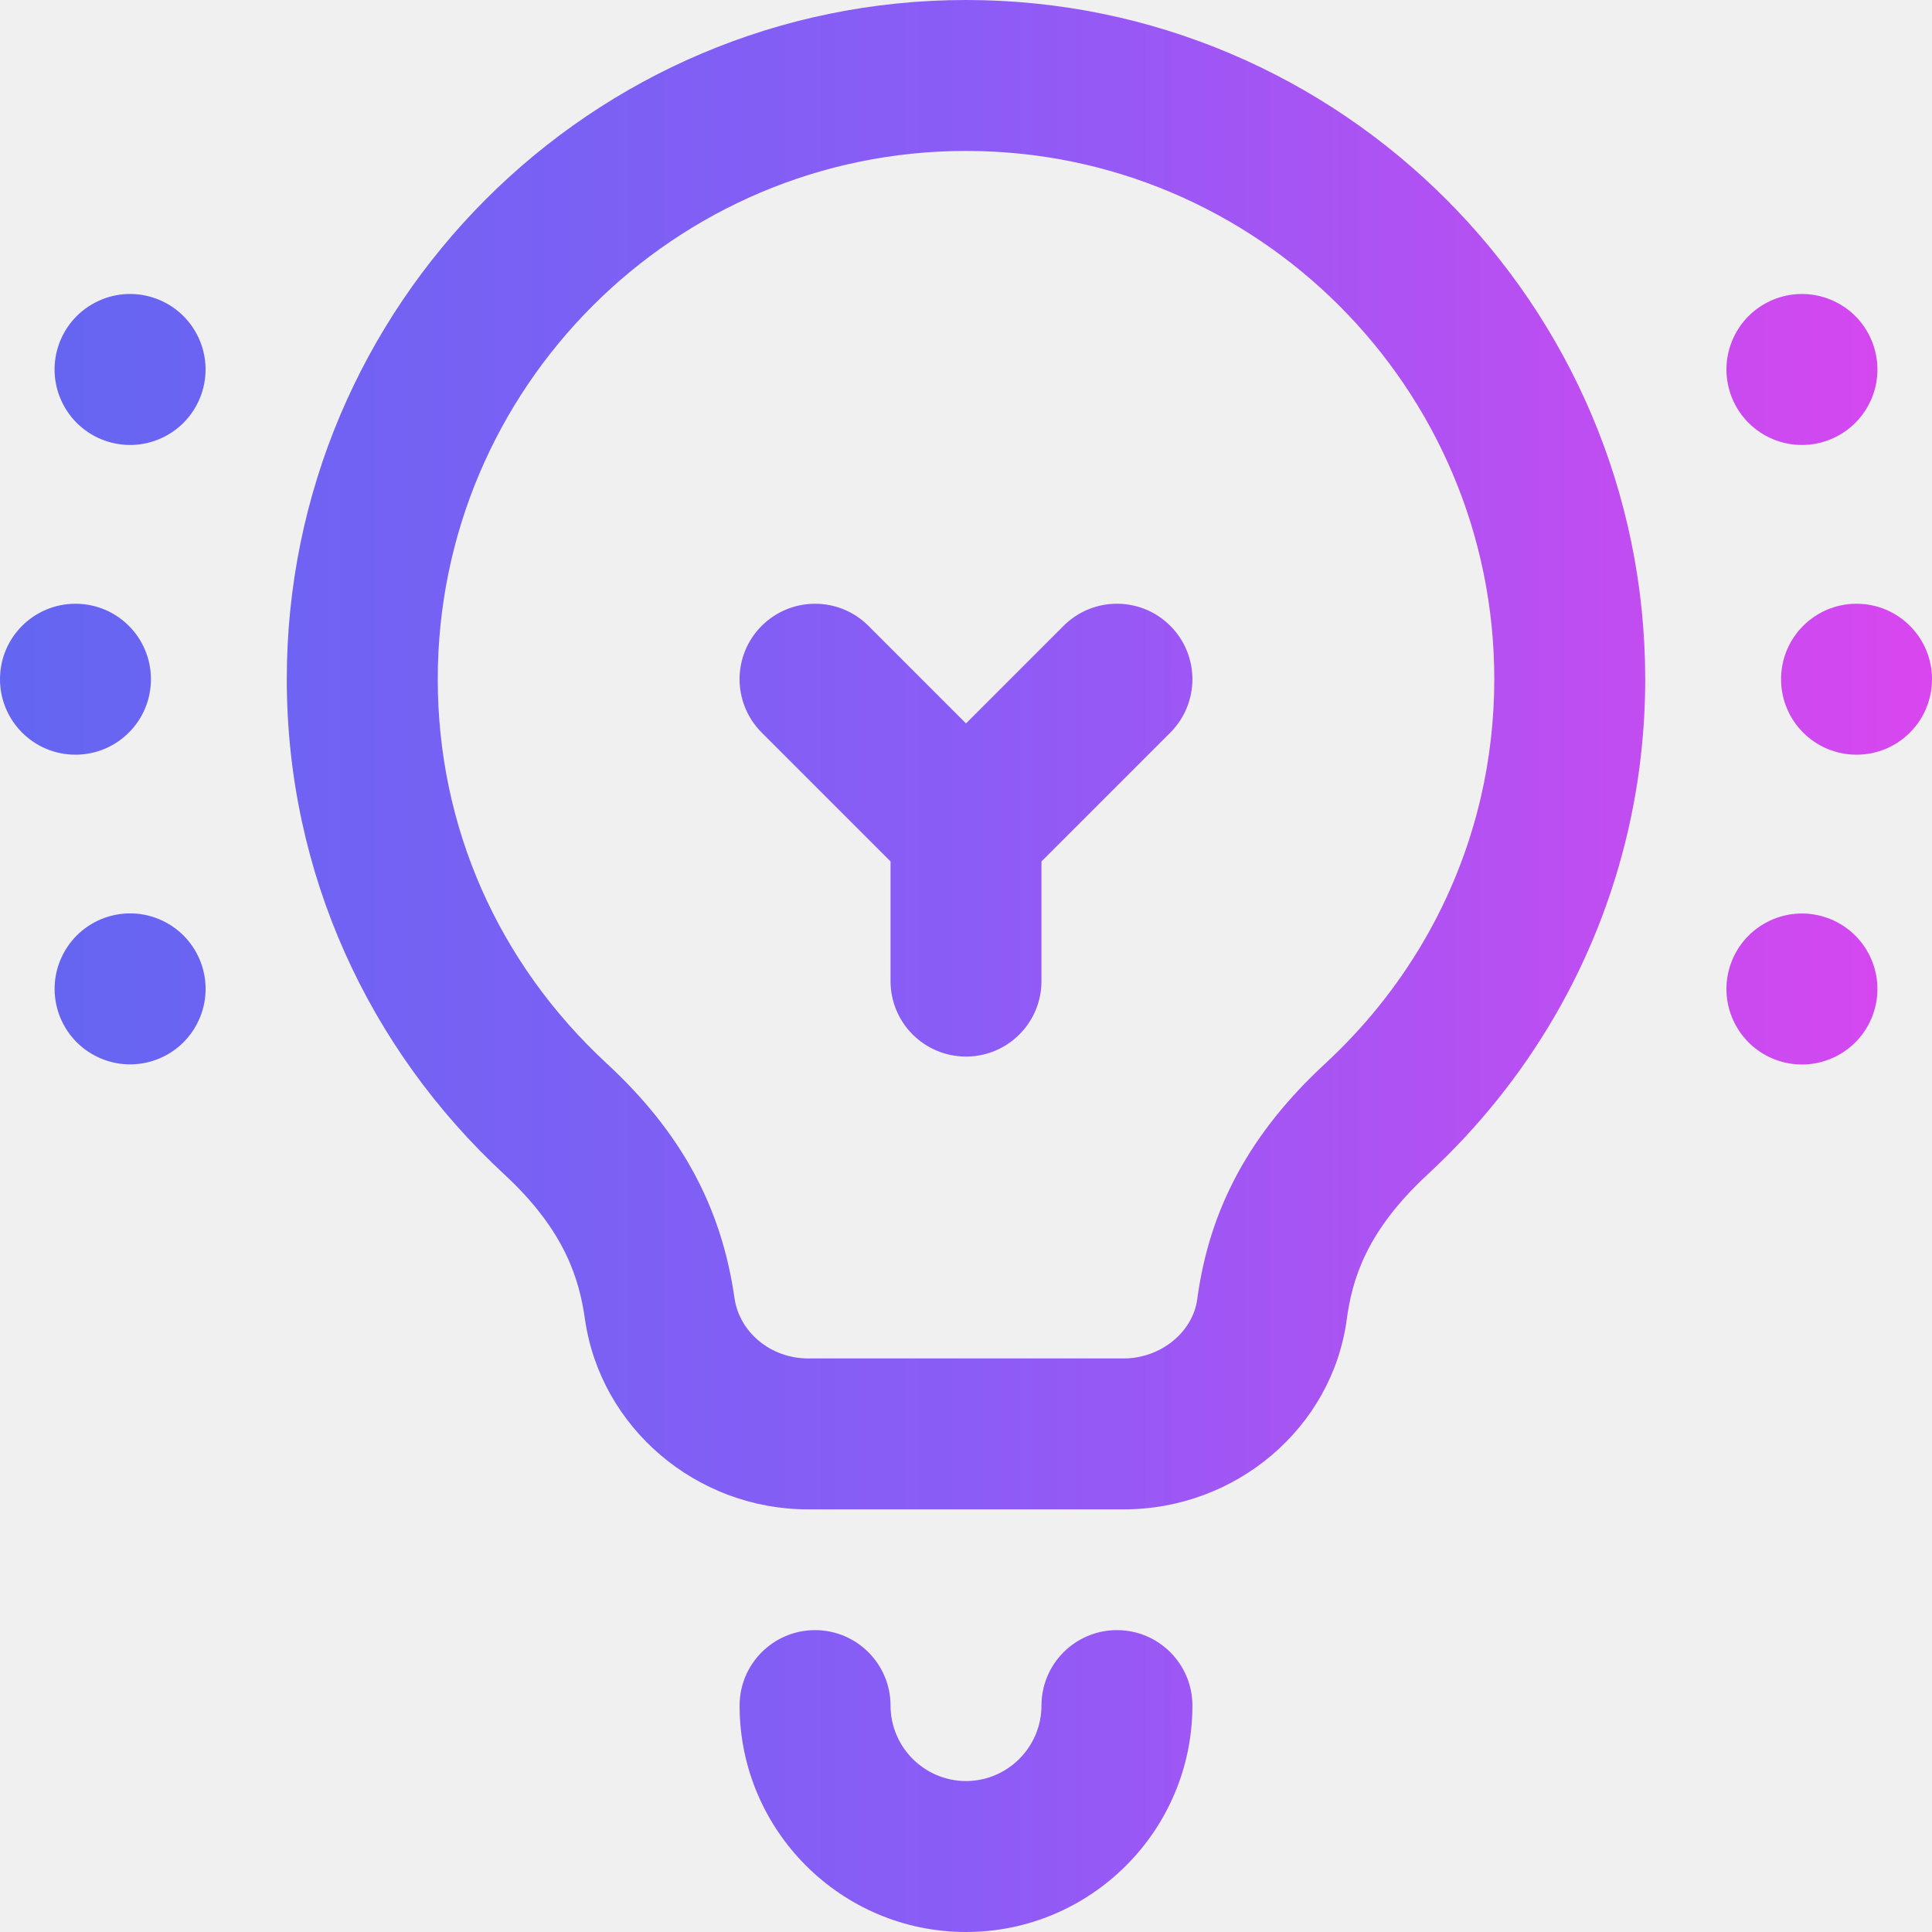
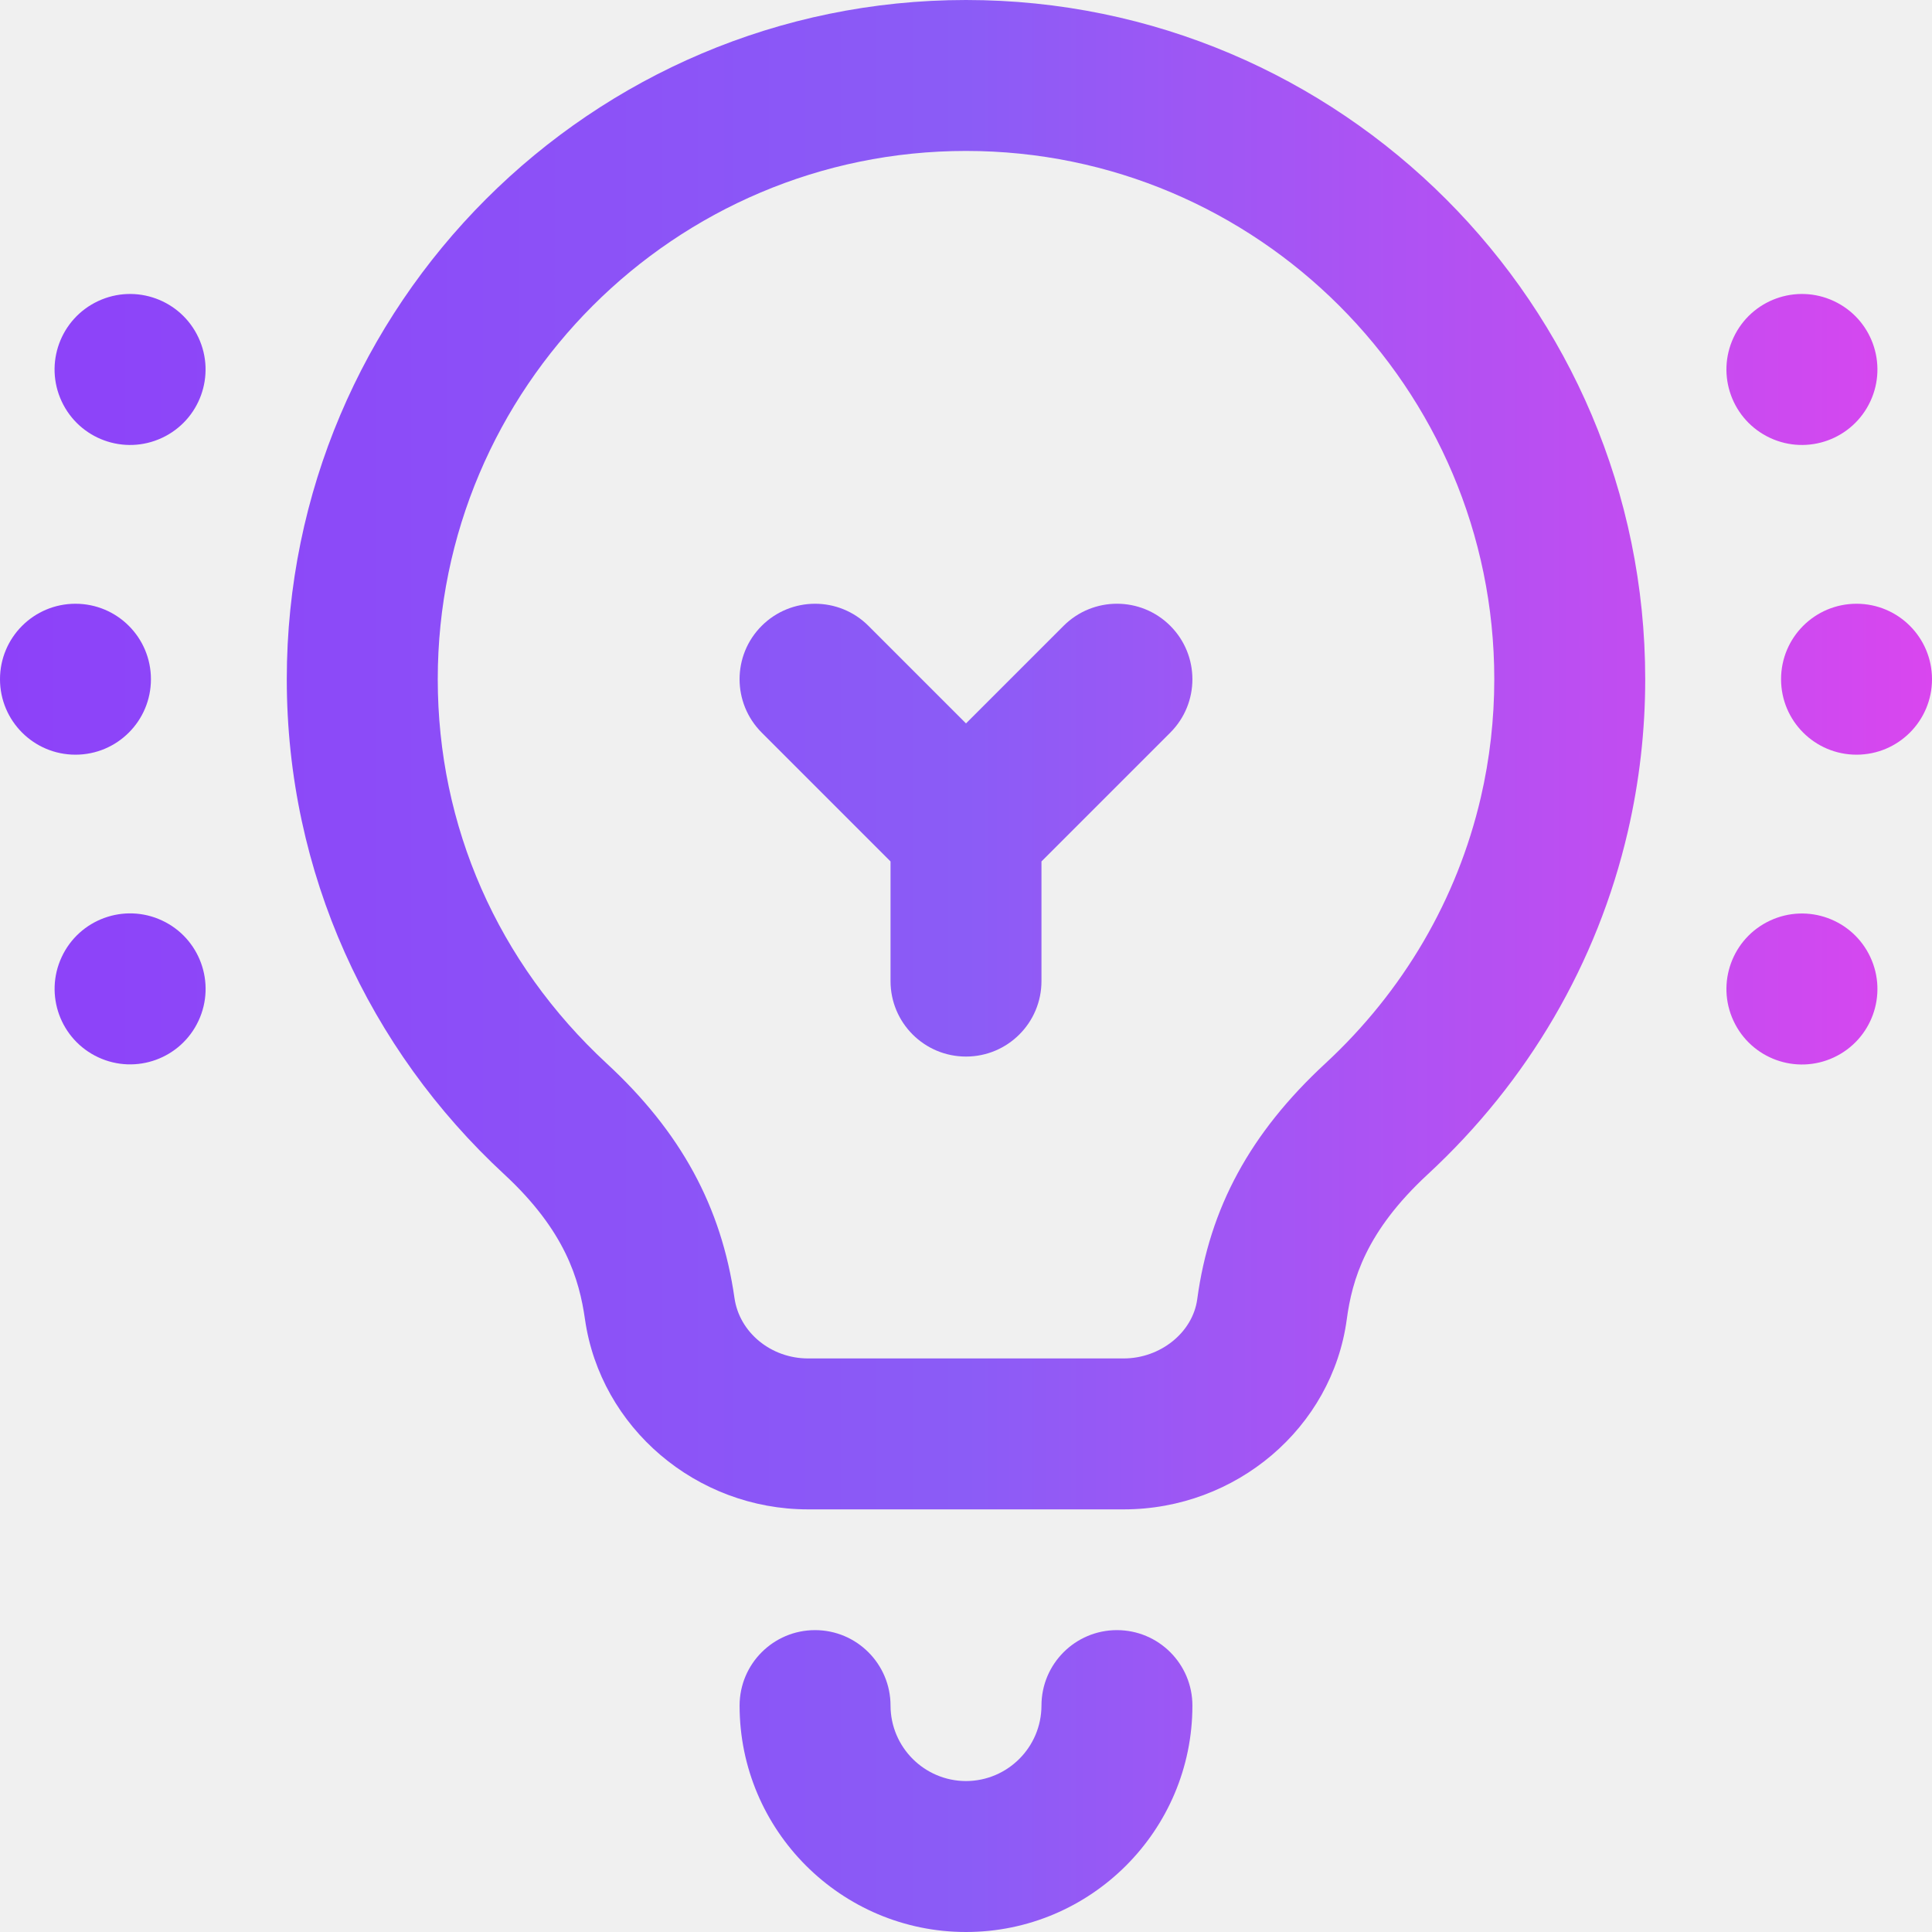
<svg xmlns="http://www.w3.org/2000/svg" width="48" height="48" fill="none">
  <g clip-path="url(#B)" fill="url(#A)">
    <path d="M1.875 18.75c1.036 0 1.875-.839 1.875-1.875S2.911 15 1.875 15 0 15.839 0 16.875.839 18.75 1.875 18.75z" />
    <path d="M46.125 18.75c1.036 0 1.875-.839 1.875-1.875S47.161 15 46.125 15s-1.875.839-1.875 1.875.84 1.875 1.875 1.875z" />
    <path d="M2.44 26.268c.939.438 2.054.032 2.492-.907s.032-2.054-.907-2.492-2.054-.032-2.492.907-.032 2.054.907 2.492z" />
    <path d="M43.069 8.387c-.438.939-.032 2.054.907 2.492s2.054.032 2.492-.907.032-2.054-.907-2.492-2.054-.032-2.492.907z" />
    <path d="M45.561 26.271c.939-.438 1.345-1.553.907-2.492s-1.553-1.345-2.492-.907-1.345 1.553-.907 2.492 1.553 1.345 2.492.907z" />
    <path d="M4.931 8.387c-.438-.939-1.553-1.345-2.492-.907s-1.345 1.553-.907 2.492 1.553 1.345 2.492.907 1.345-1.553.907-2.492z" />
    <path d="M25.875 42.375A1.88 1.88 0 0 1 24 44.25a1.88 1.88 0 0 1-1.875-1.875c0-1.034-.84-1.875-1.875-1.875s-1.875.839-1.875 1.875C18.375 45.477 20.898 48 24 48s5.625-2.523 5.625-5.625c0-1.036-.84-1.875-1.875-1.875s-1.875.839-1.875 1.875z" />
    <path d="M24 0C14.695 0 7.125 7.57 7.125 16.875c0 4.819 2.042 9.191 5.401 12.299 1.516 1.403 1.866 2.61 2.008 3.605.385 2.691 2.766 4.721 5.541 4.721h7.842c2.797 0 5.18-2.029 5.543-4.72.133-.985.476-2.184 2.014-3.606 2.492-2.306 4.21-5.248 4.968-8.51a16.75 16.75 0 0 0 .433-3.788C40.875 7.57 33.305 0 24 0zm12.79 19.814c-.588 2.528-1.924 4.813-3.862 6.607-1.865 1.726-2.877 3.587-3.183 5.857-.111.825-.914 1.472-1.827 1.472h-7.842c-.92 0-1.706-.645-1.828-1.501-.325-2.273-1.333-4.124-3.174-5.827-2.707-2.505-4.198-5.895-4.198-9.546C10.875 9.638 16.763 3.75 24 3.75s13.125 5.888 13.125 13.125c0 .994-.113 1.983-.335 2.939z" />
    <path d="M26.424 15.549L24 17.973l-2.424-2.424c-.732-.732-1.919-.732-2.652 0s-.732 1.919 0 2.652l3.201 3.201v2.973c0 1.036.839 1.875 1.875 1.875s1.875-.839 1.875-1.875v-2.973l3.201-3.201c.732-.732.732-1.919 0-2.652s-1.919-.732-2.652 0z" />
  </g>
  <defs>
    <linearGradient id="A" x1="0" y1="24.115" x2="48" y2="24.115" gradientUnits="userSpaceOnUse">
-       <stop stop-color="#6366f1" />
+       <stop stop-color="#8d41f9" />
      <stop offset=".5" stop-color="#8b5cf6" />
      <stop offset="1" stop-color="#d946ef" />
    </linearGradient>
    <clipPath id="B">
      <path fill="#fff" d="M0 0h48v48H0z" />
    </clipPath>
  </defs>
</svg>
